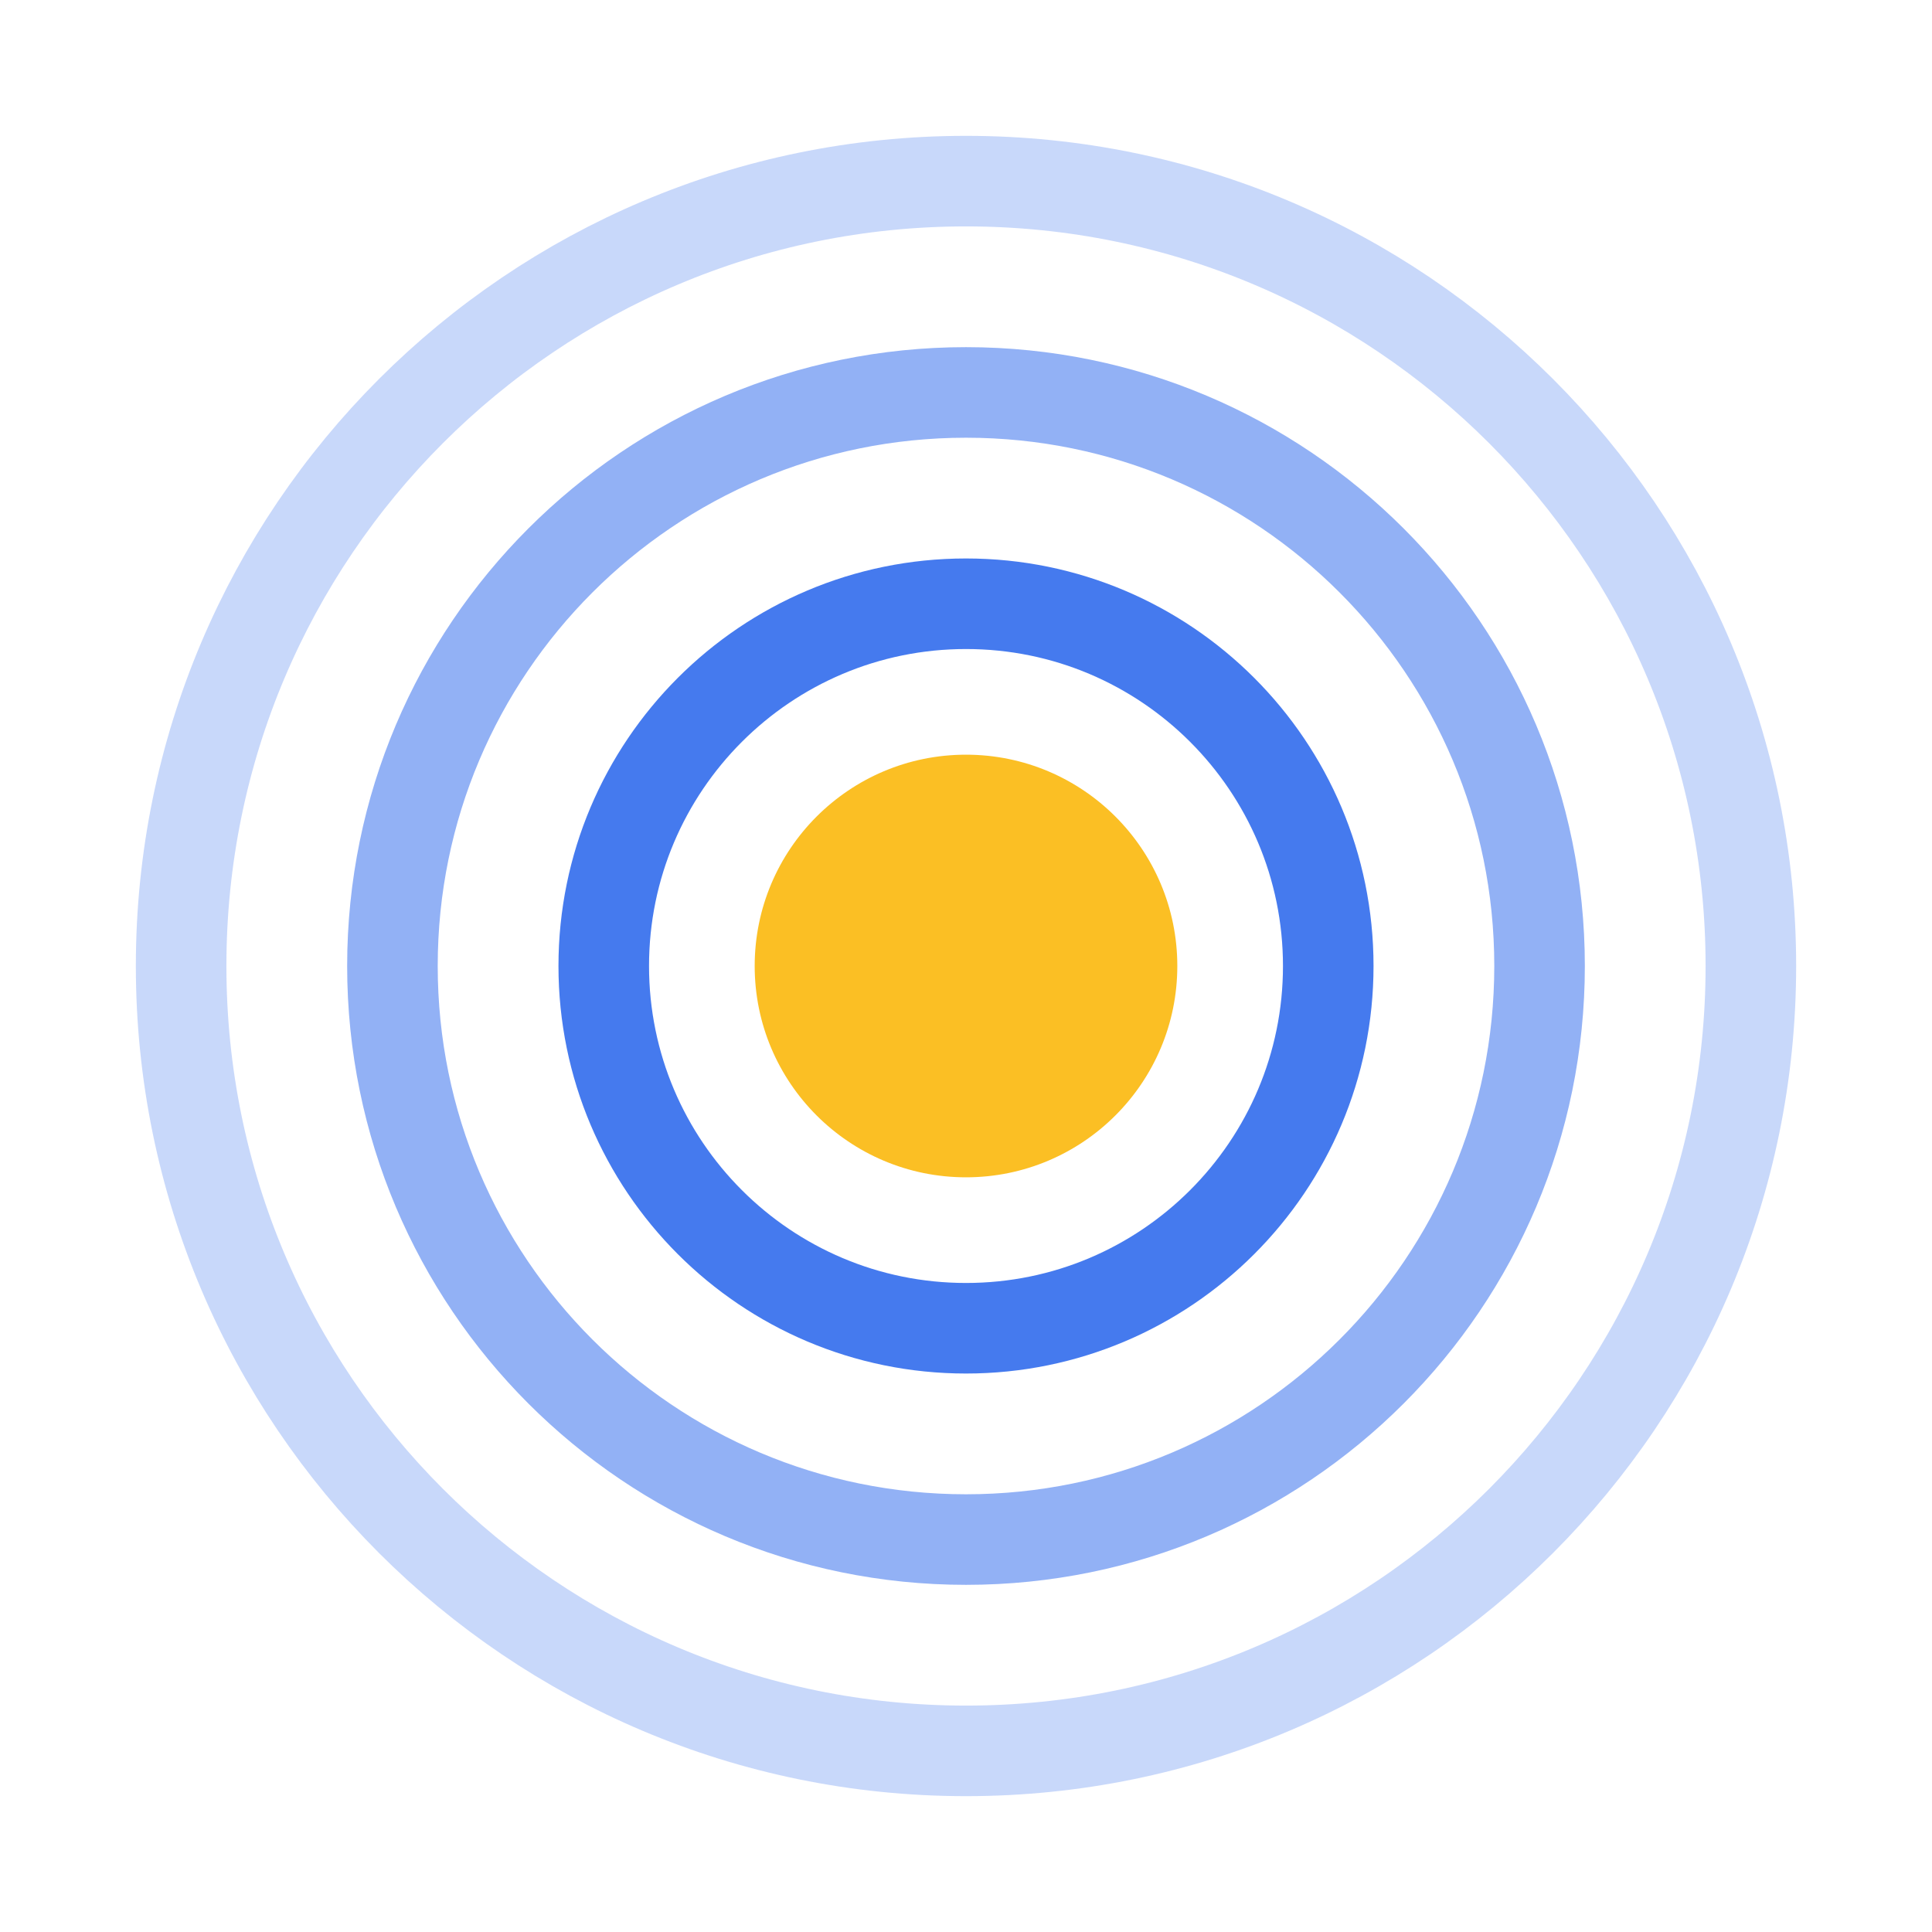
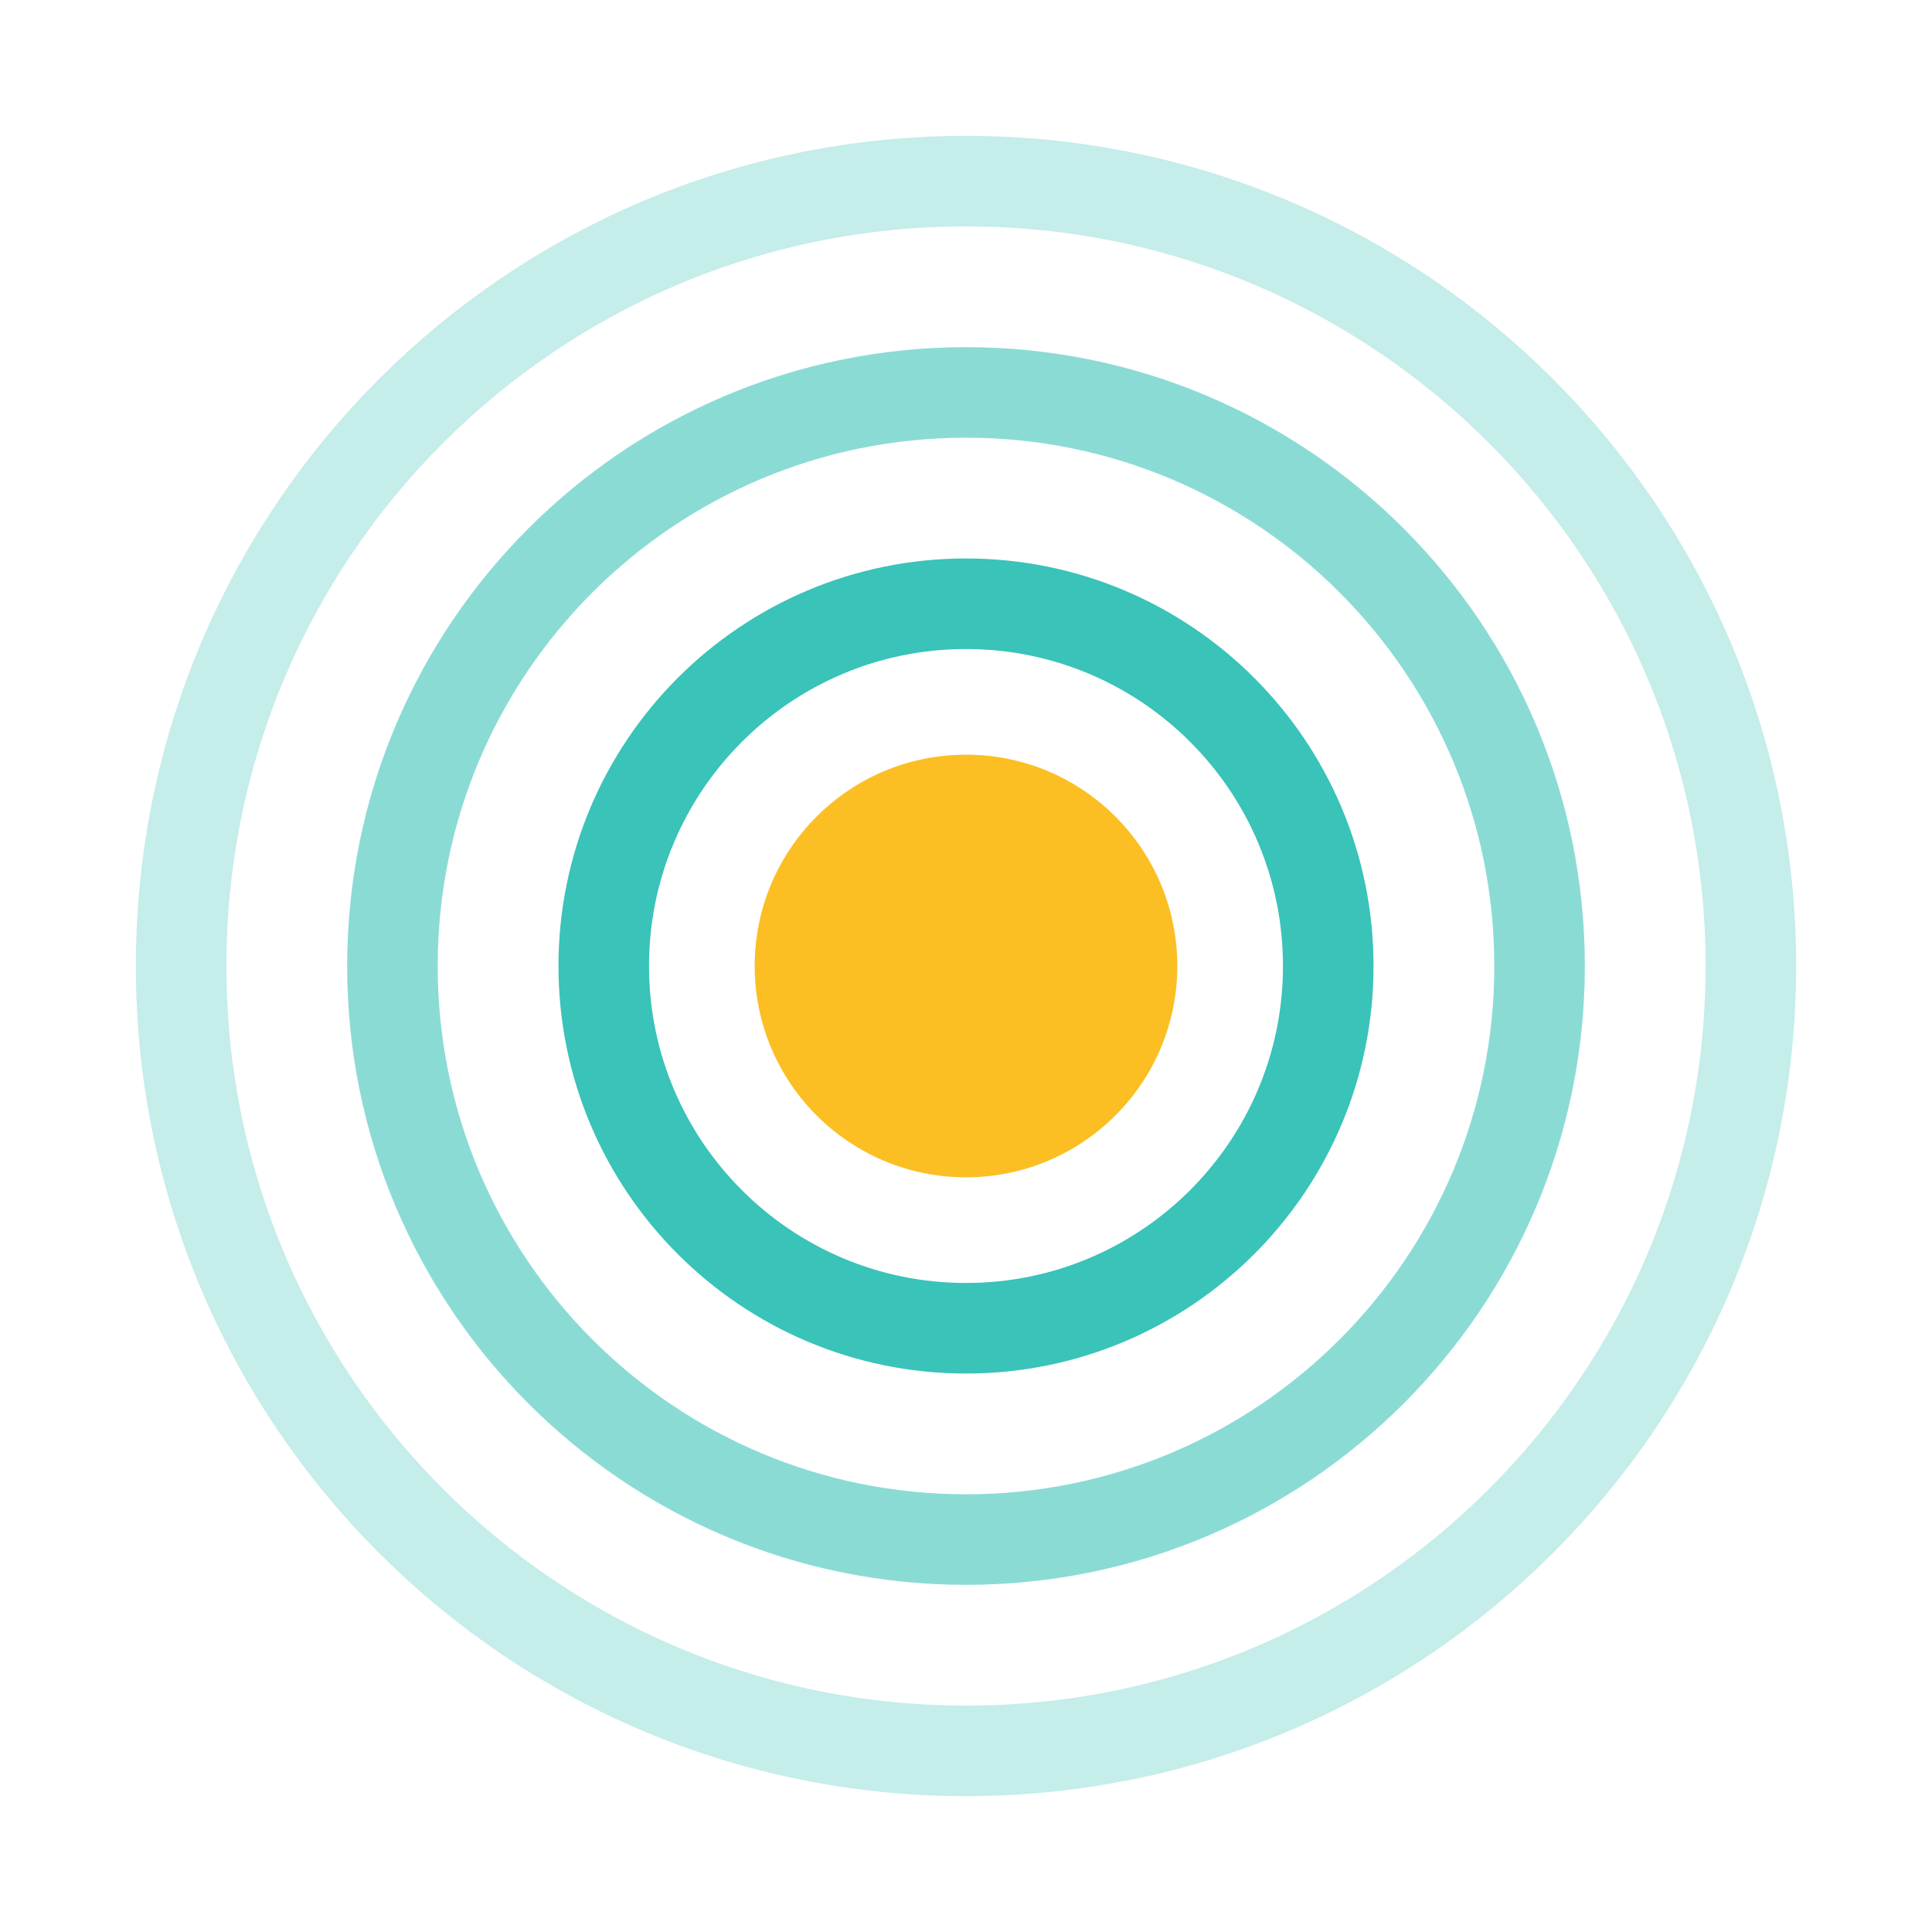
<svg xmlns="http://www.w3.org/2000/svg" width="128" height="128" viewBox="0 0 128 128" fill="none">
-   <circle cx="64" cy="64" r="52" stroke="#2563eb" stroke-width="6" opacity="0.25" />
-   <circle cx="64" cy="64" r="38" stroke="#2563eb" stroke-width="6" opacity="0.5" />
-   <circle cx="64" cy="64" r="24" stroke="#2563eb" stroke-width="6" opacity="0.85" />
+   <circle cx="64" cy="64" r="52" stroke="#17b8ac" stroke-width="6" opacity="0.25" />
+   <circle cx="64" cy="64" r="38" stroke="#17b8ac" stroke-width="6" opacity="0.5" />
+   <circle cx="64" cy="64" r="24" stroke="#17b8ac" stroke-width="6" opacity="0.85" />
  <circle cx="64" cy="64" r="14" fill="#fbbf24" />
</svg>
